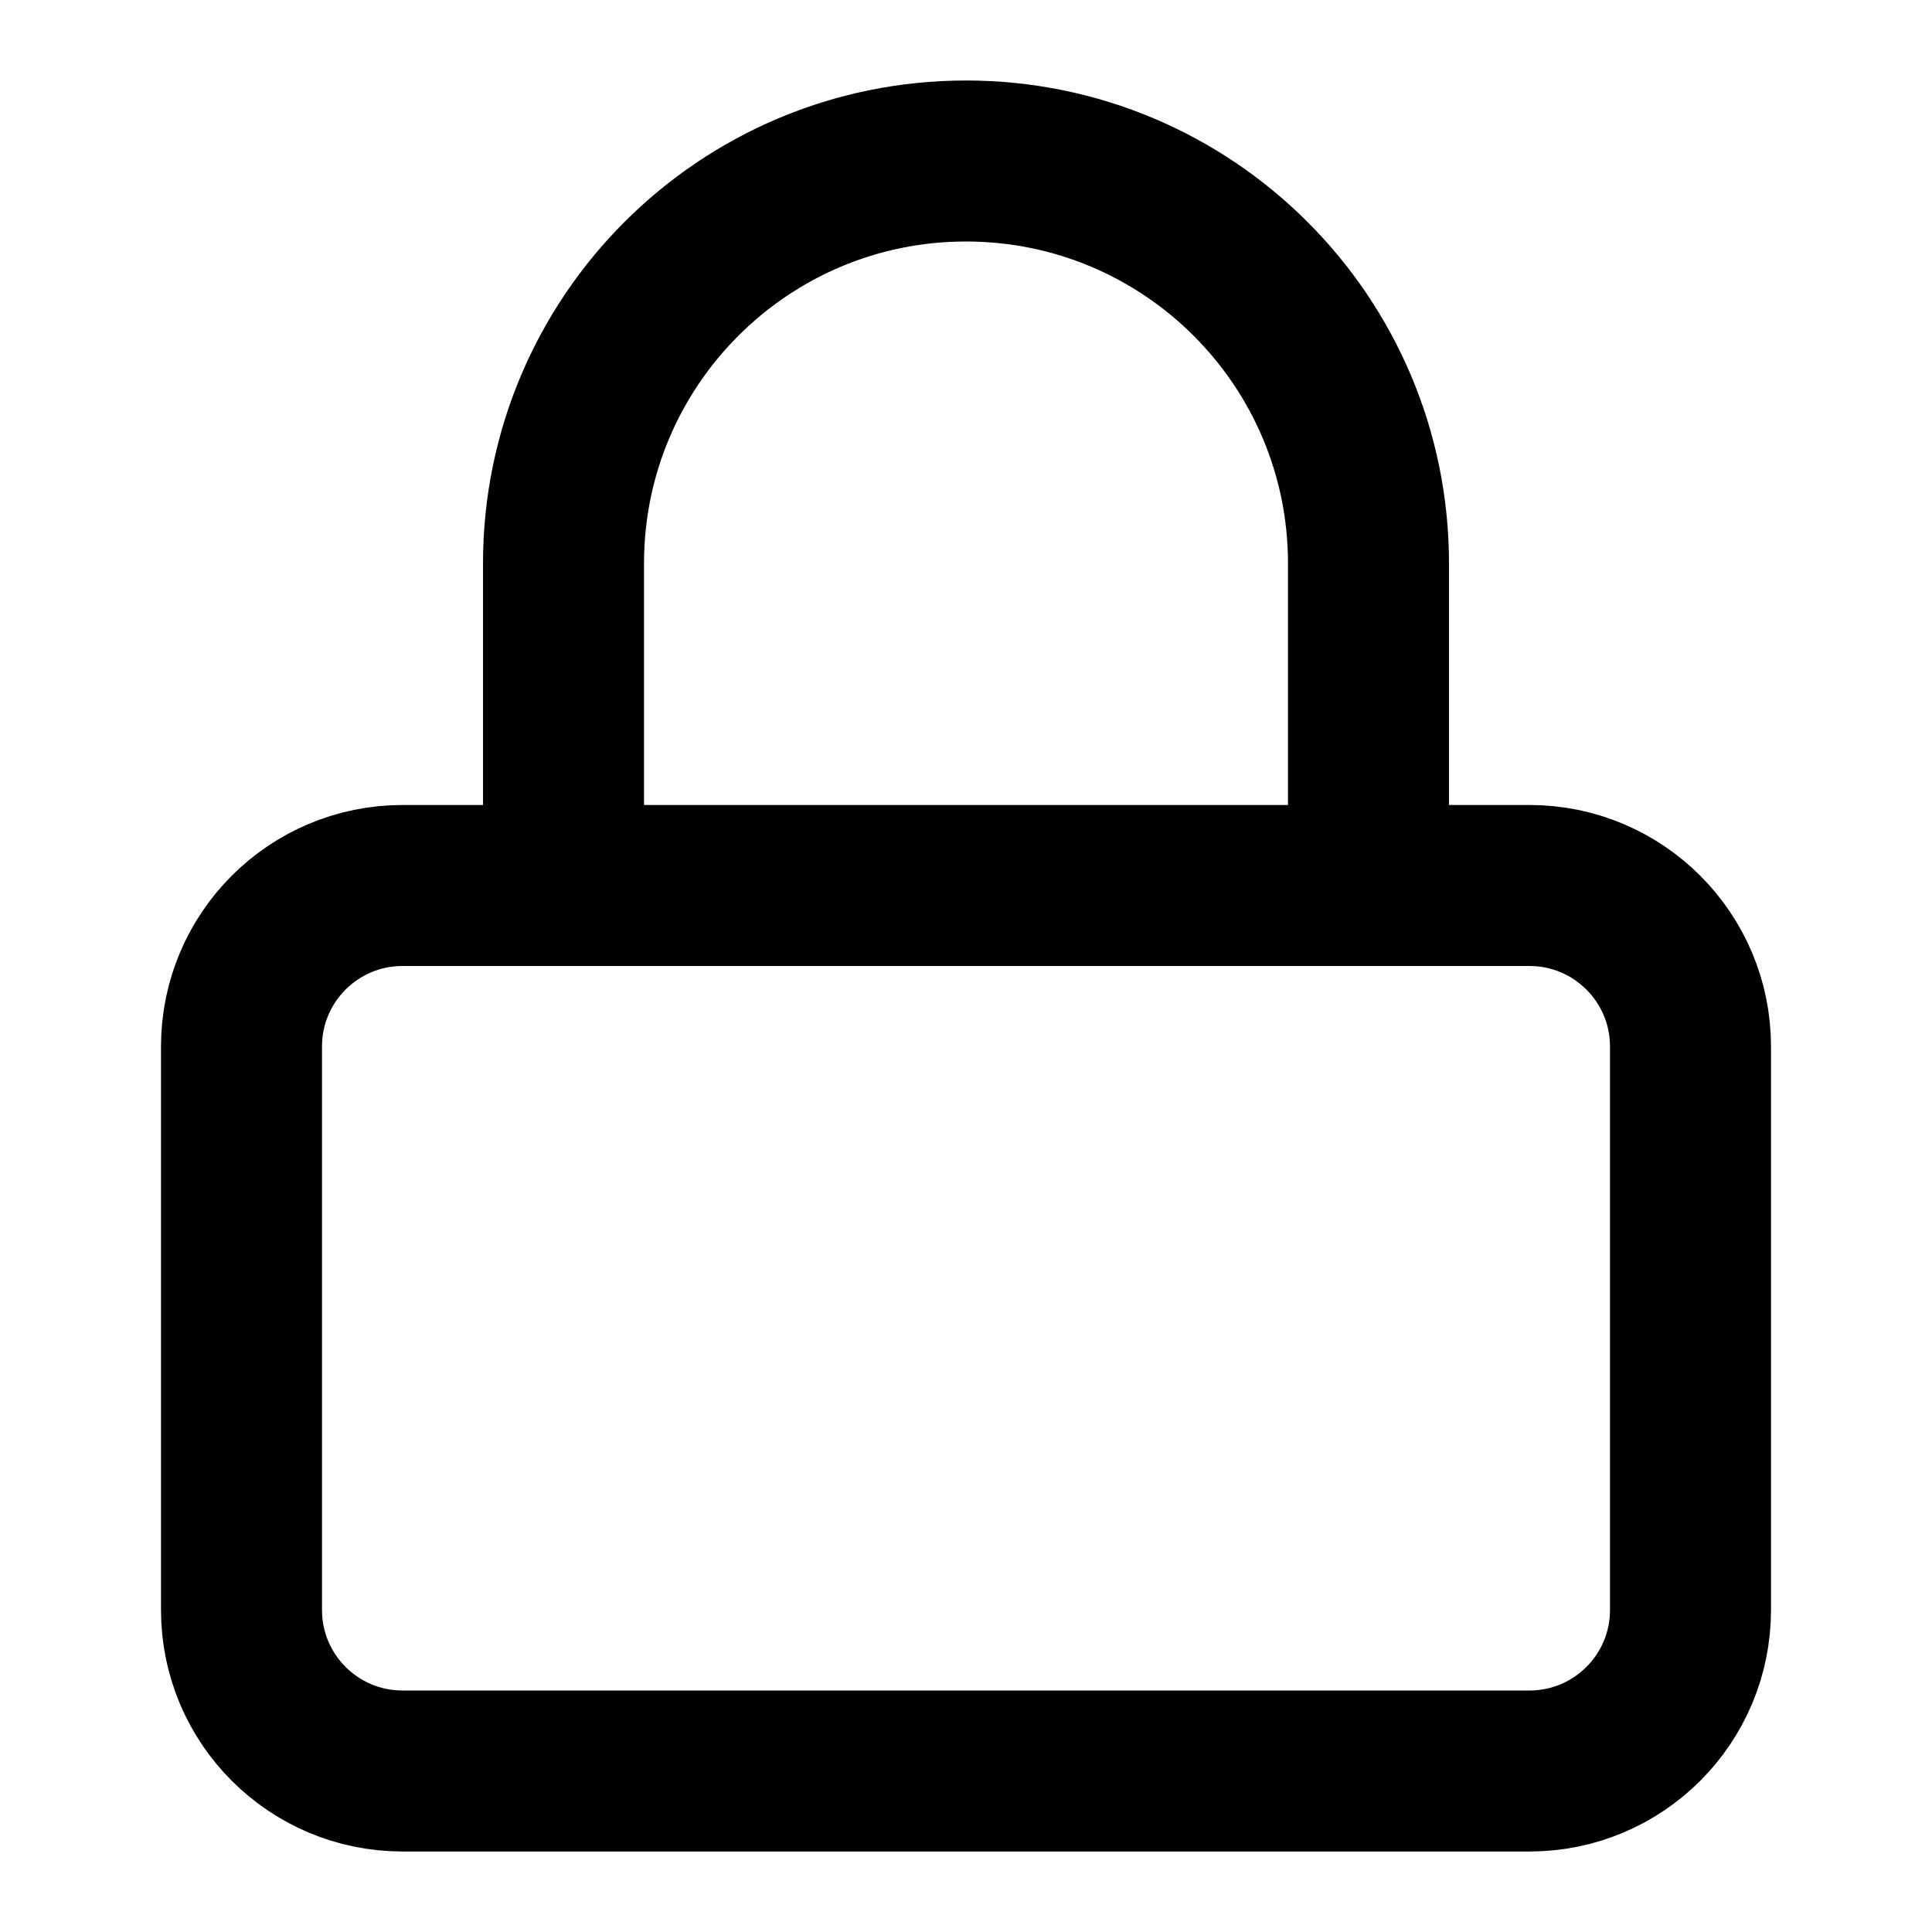
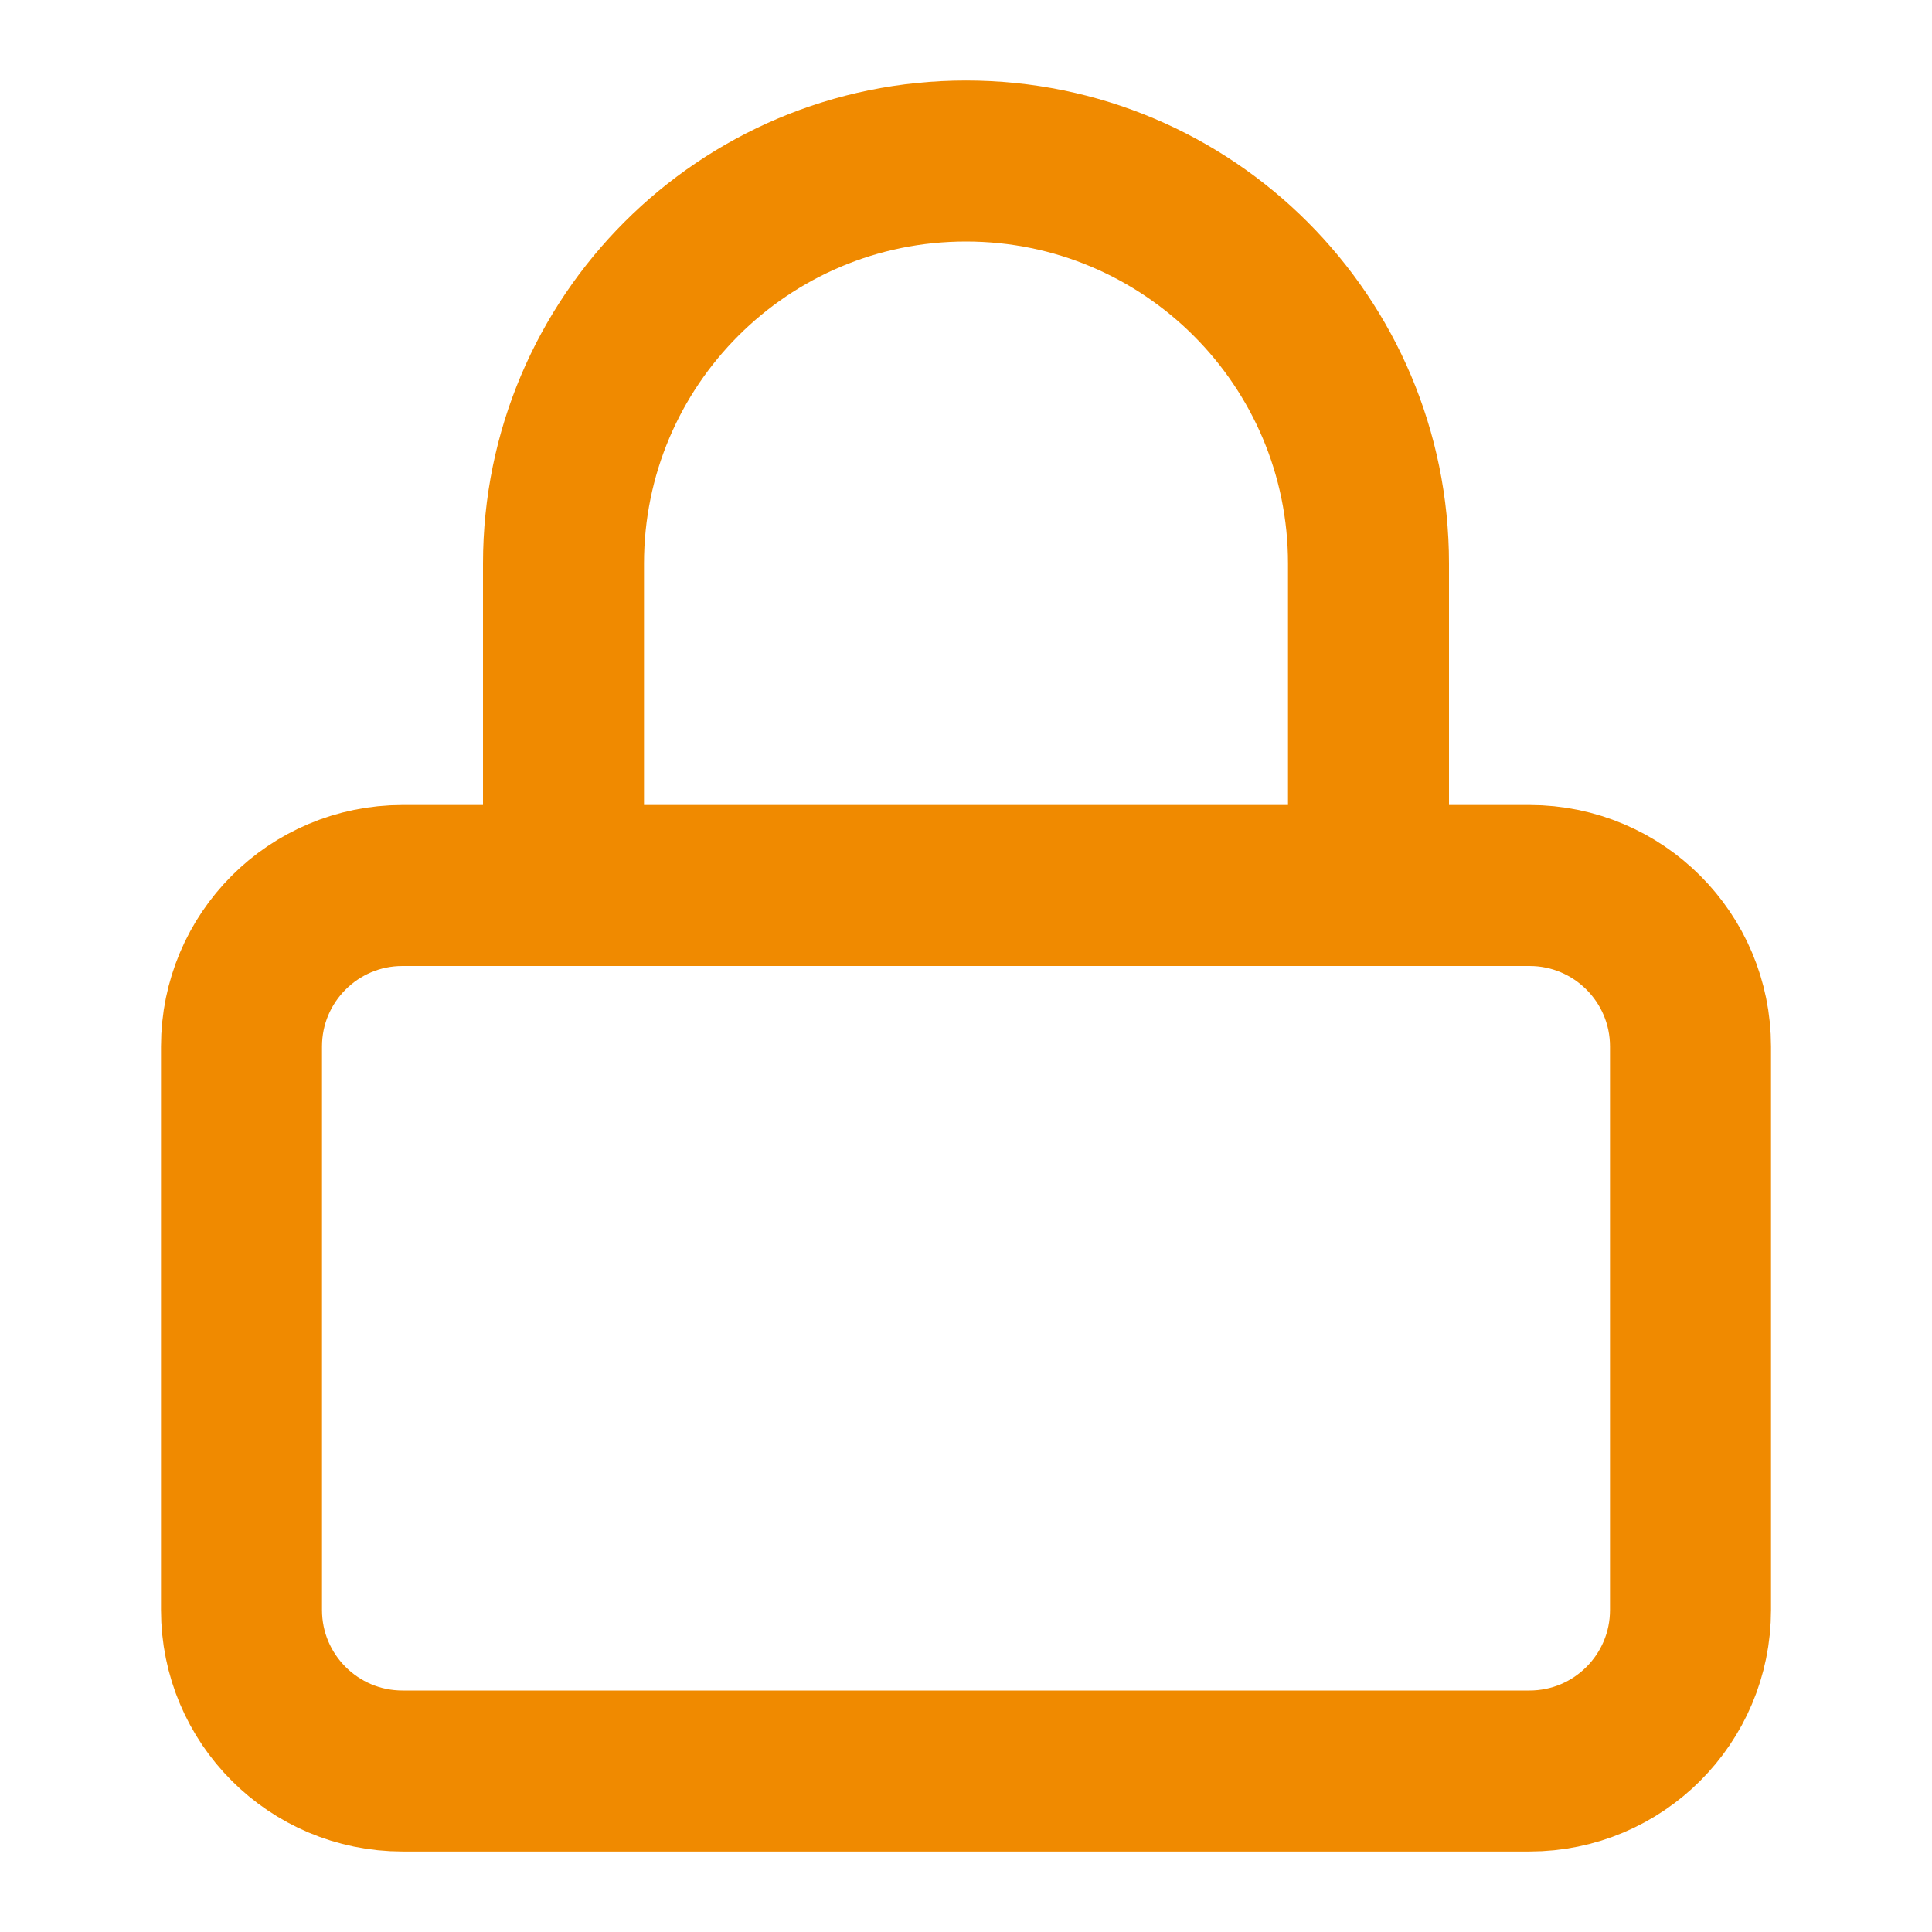
- <svg xmlns="http://www.w3.org/2000/svg" width="32" height="32" viewBox="0 0 24 24" fill="none" stroke="currentColor" stroke-width="2" stroke-linecap="round" stroke-linejoin="round" class="lucide lucide-lock-icon lucide-lock">
+ <svg xmlns="http://www.w3.org/2000/svg" width="32" height="32" viewBox="0 0 24 24" fill="none" stroke="#F08A00" stroke-width="2" stroke-linecap="round" stroke-linejoin="round" class="lucide lucide-lock-icon lucide-lock">
  <rect width="18" height="11" x="3" y="11" rx="2" ry="2" />
  <path d="M7 11V7a5 5 0 0 1 10 0v4" />
</svg>
